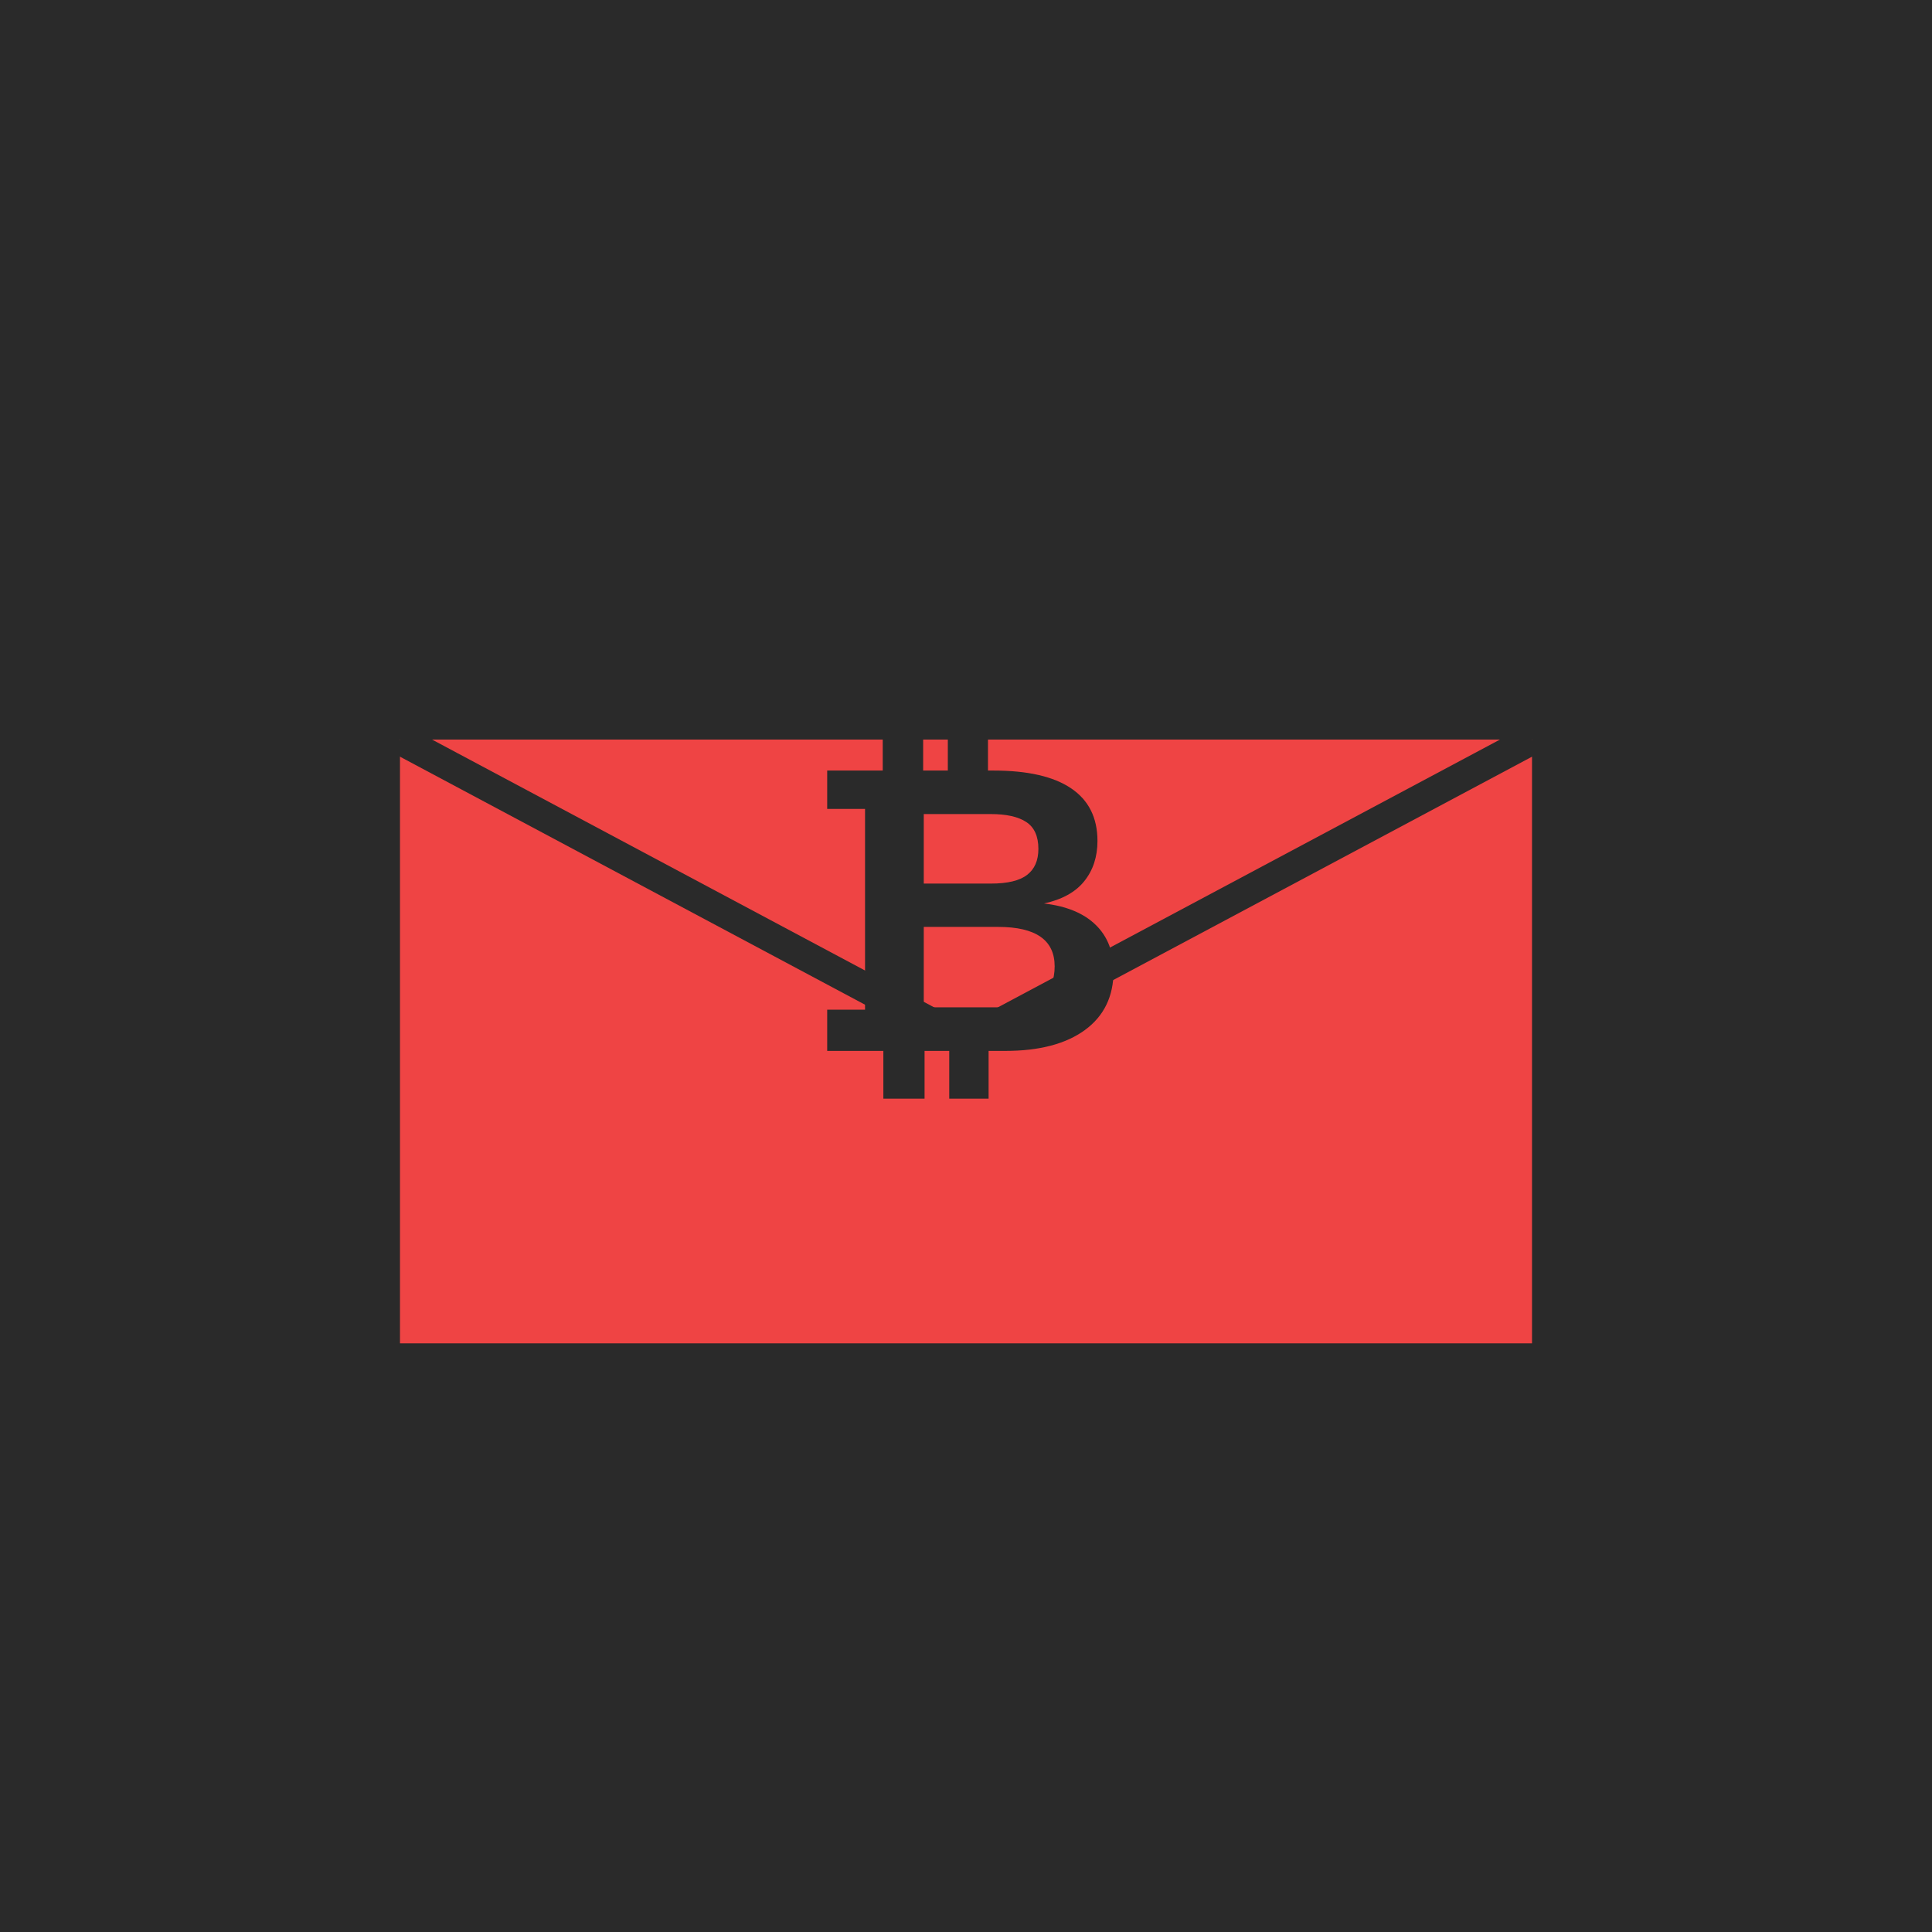
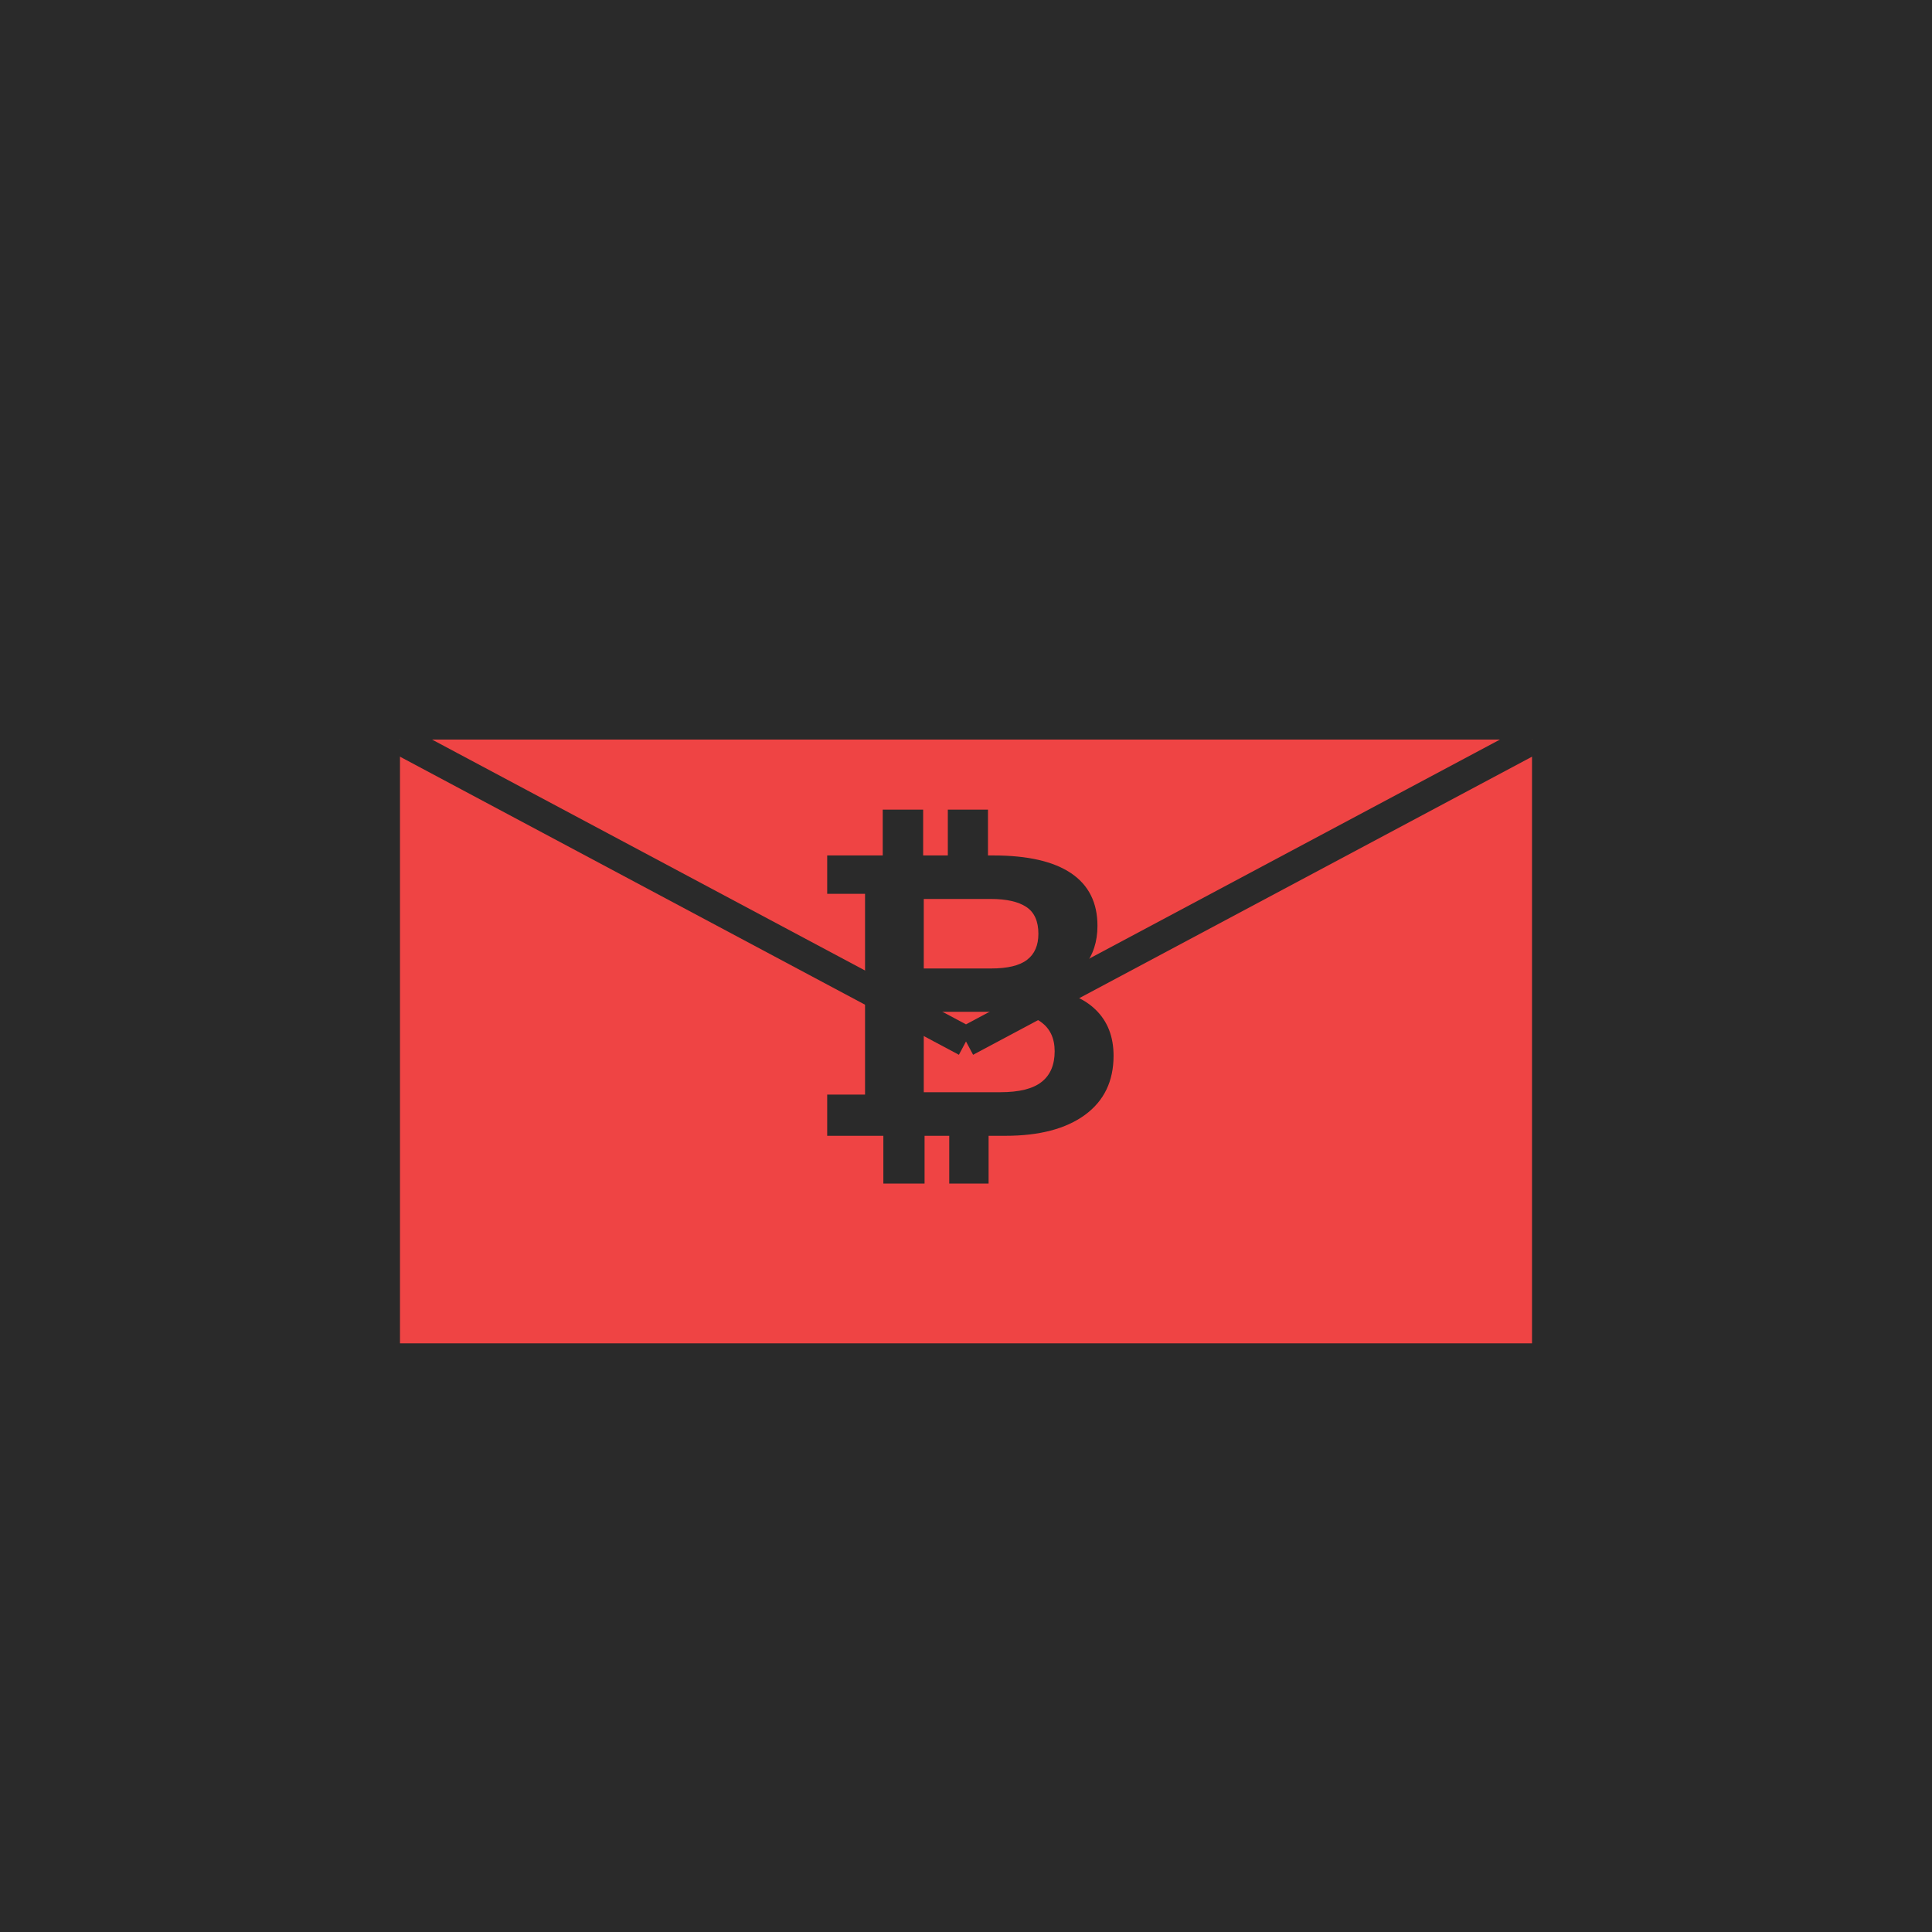
<svg xmlns="http://www.w3.org/2000/svg" width="512" height="512" viewBox="0 0 512 512">
  <rect width="512" height="512" fill="#2a2a2a" />
  <g transform="translate(256, 256)">
    <path d="M -150 -60 L -150 100 L 150 100 L 150 -60 Z" fill="#ef4444" stroke="none" />
    <path d="M -150 -60 L 0 20 L 150 -60 Z" fill="#ef4444" stroke="none" />
    <path d="M -150 -60 L 0 20 M 150 -60 L 0 20" stroke="#2a2a2a" stroke-width="8" fill="none" />
    <g transform="scale(1.5)">
-       <text x="0" y="15" font-family="Arial, sans-serif" font-size="72" font-weight="bold" fill="#2a2a2a" text-anchor="middle">₿</text>
+       <text x="0" y="30" font-family="Arial, sans-serif" font-size="72" font-weight="bold" fill="#2a2a2a" text-anchor="middle">₿</text>
    </g>
  </g>
</svg>
